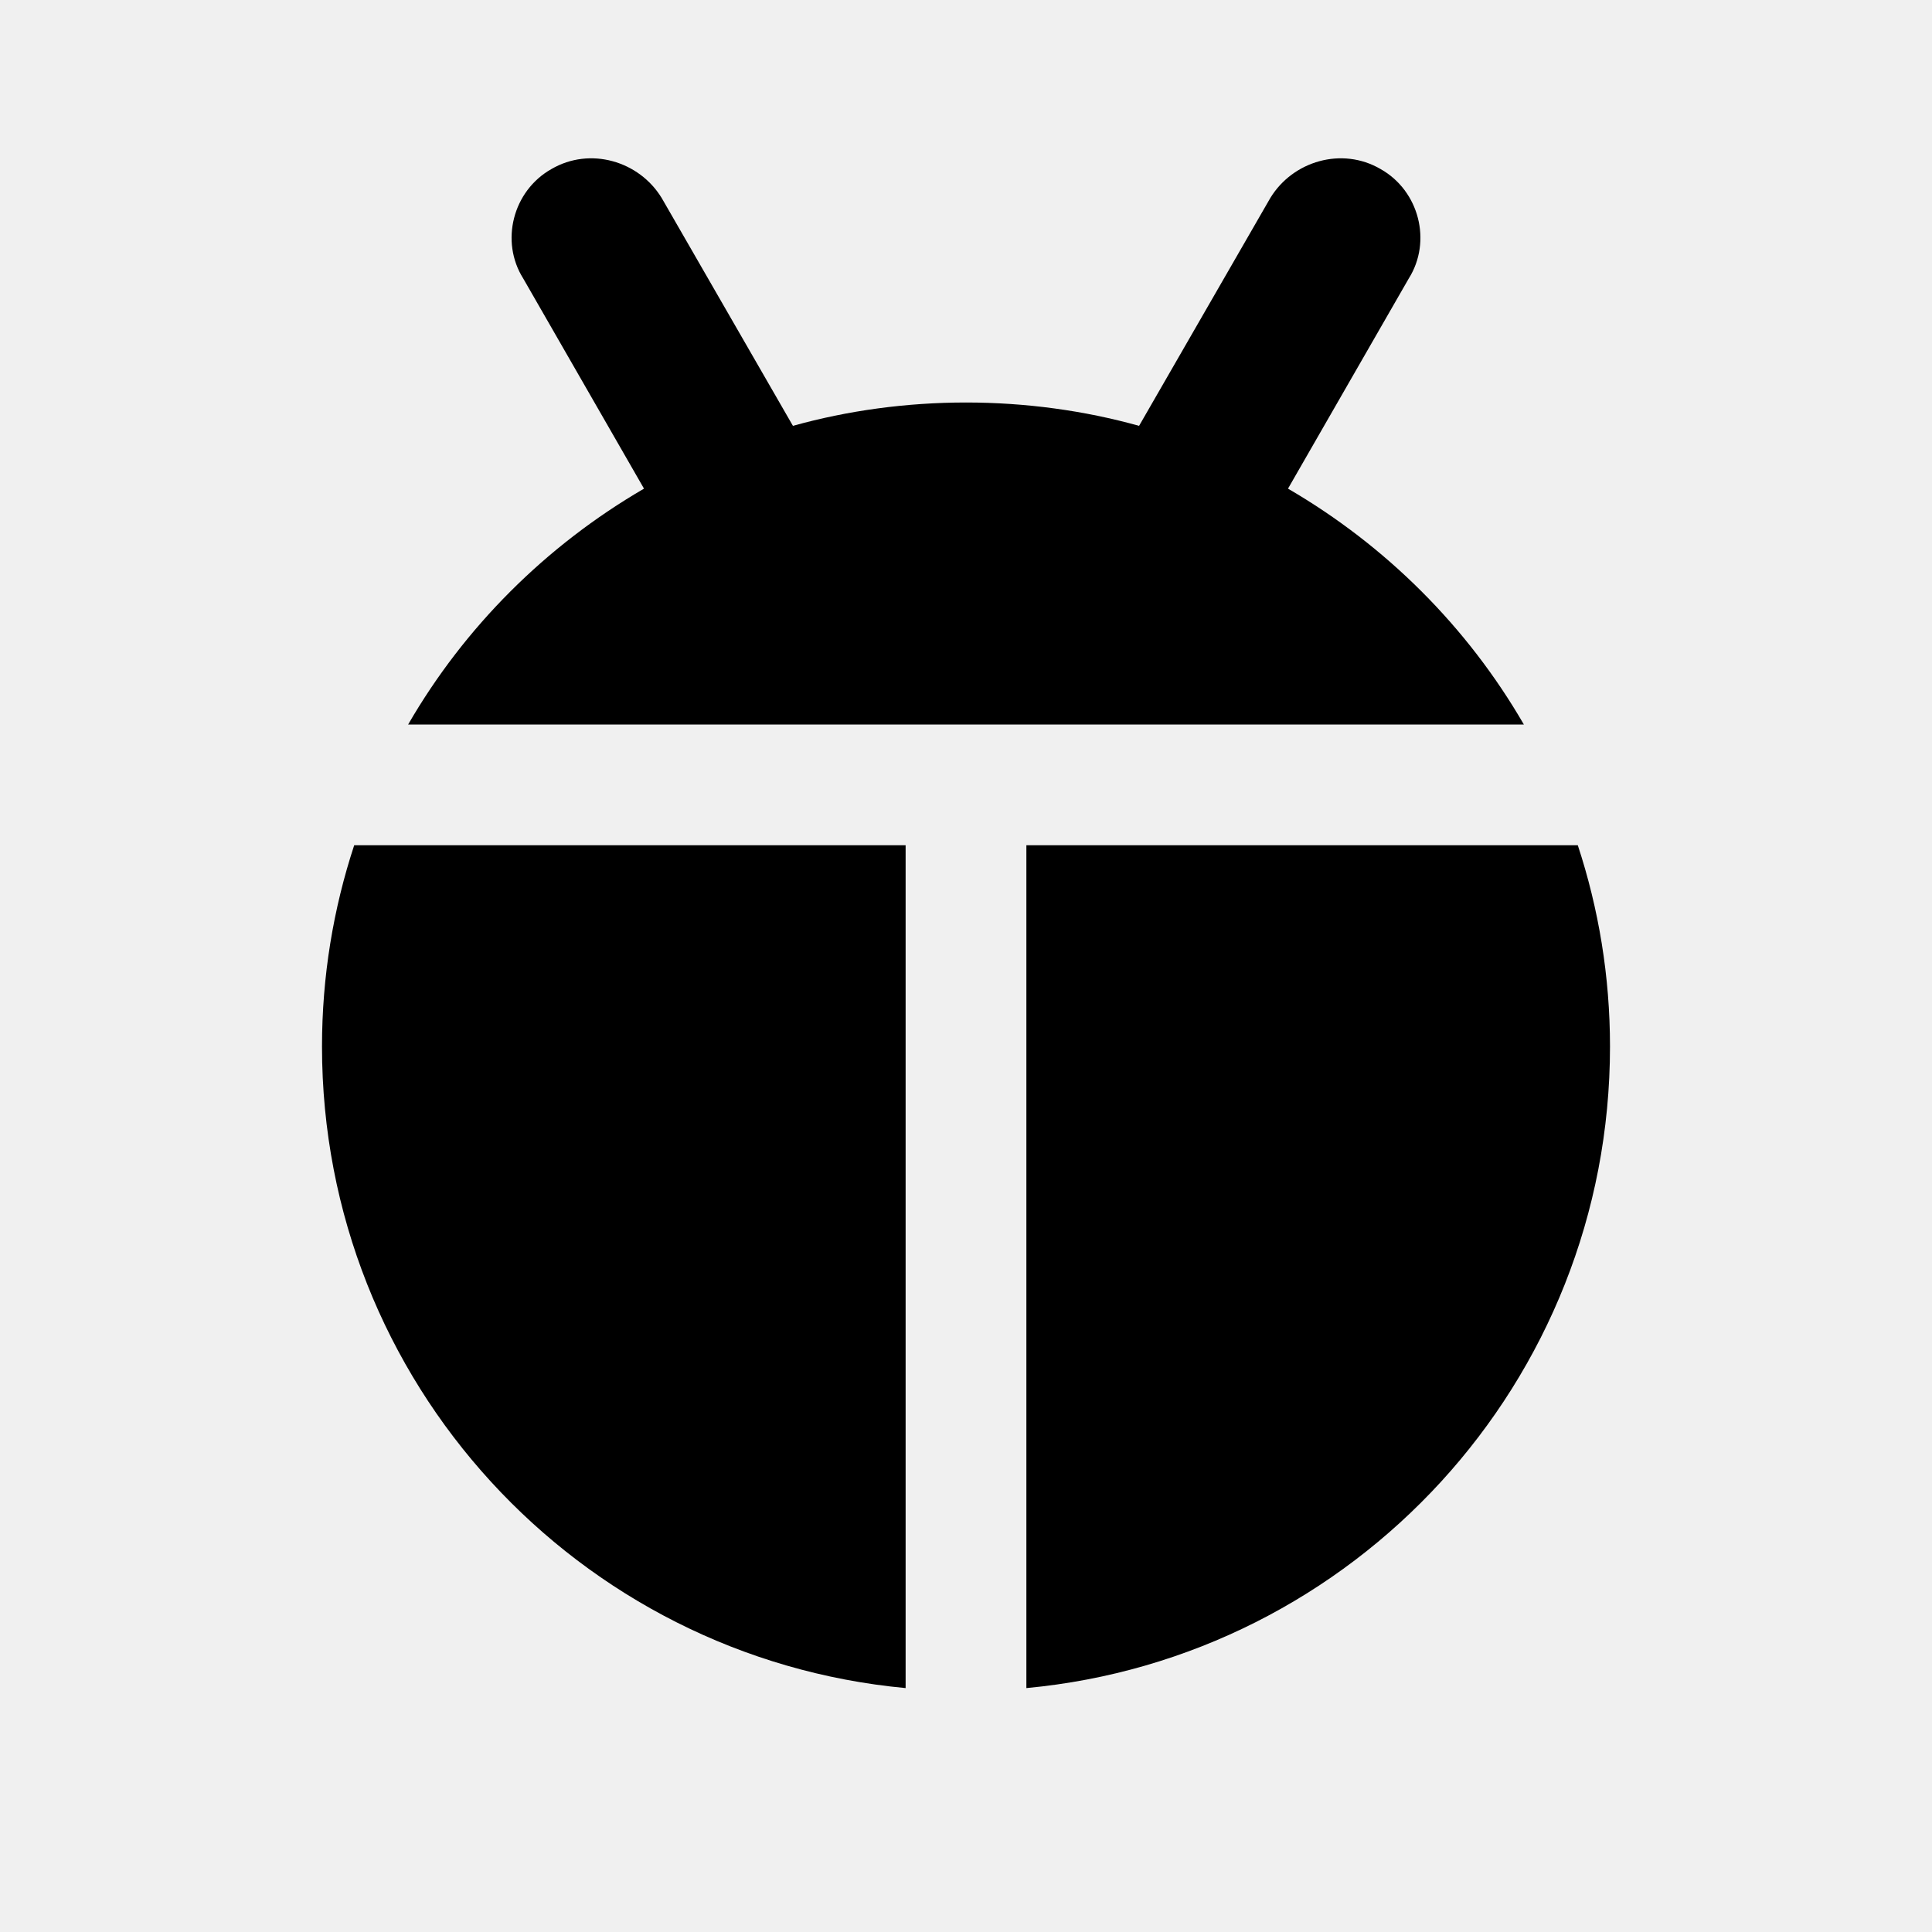
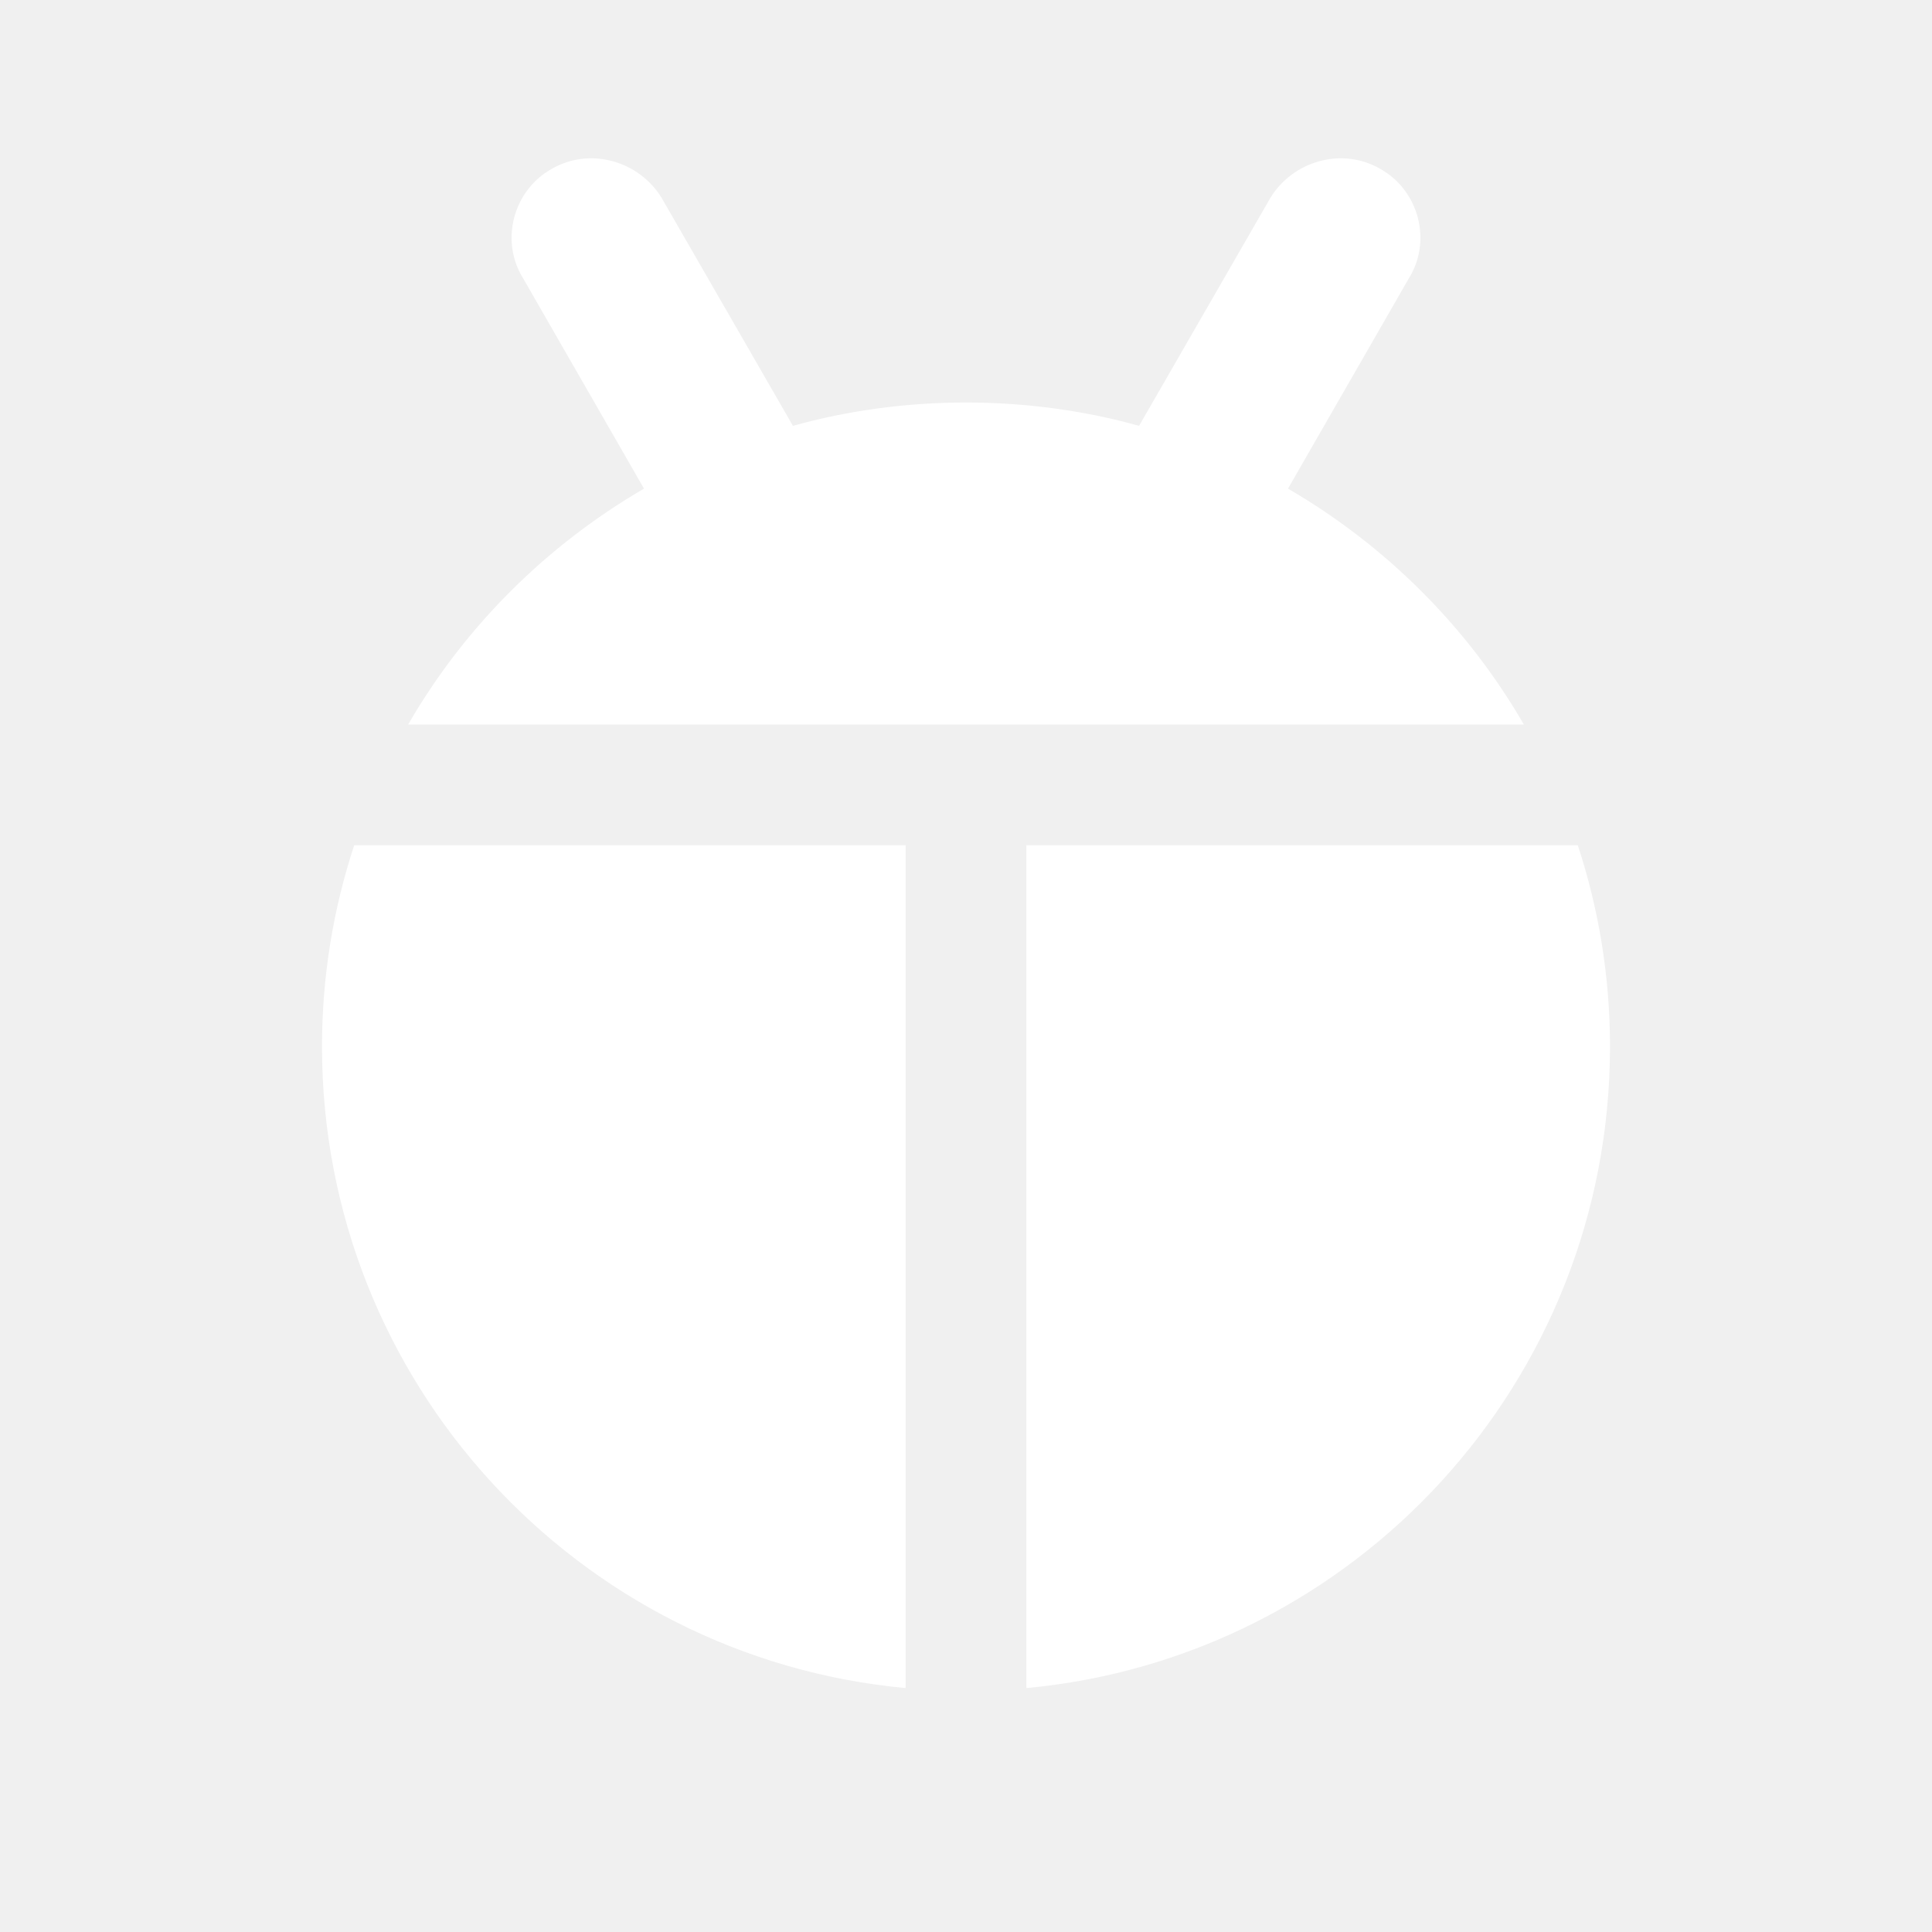
- <svg xmlns="http://www.w3.org/2000/svg" viewBox="0 0 24 24">
+ <svg xmlns="http://www.w3.org/2000/svg" fill="#ffffff" viewBox="0 0 24 24">
  <path d="M12,5C12.74,5 13.47,5.1 14.15,5.29L15.78,2.46C16.06,2 16.67,1.82 17.15,2.1C17.63,2.37 17.79,3 17.5,3.46L16,6.07C17.22,6.78 18.23,7.79 18.93,9H5.07C5.77,7.79 6.78,6.78 8,6.07L6.5,3.46C6.21,3 6.37,2.37 6.85,2.1C7.33,1.82 7.94,2 8.22,2.46L9.85,5.29C10.53,5.1 11.26,5 12,5M20,13C20,17.17 16.82,20.59 12.75,20.97V10.5H19.6C19.86,11.29 20,12.13 20,13M4,13C4,12.13 4.14,11.29 4.4,10.5H11.25V20.97C7.18,20.59 4,17.17 4,13Z" />
</svg>
